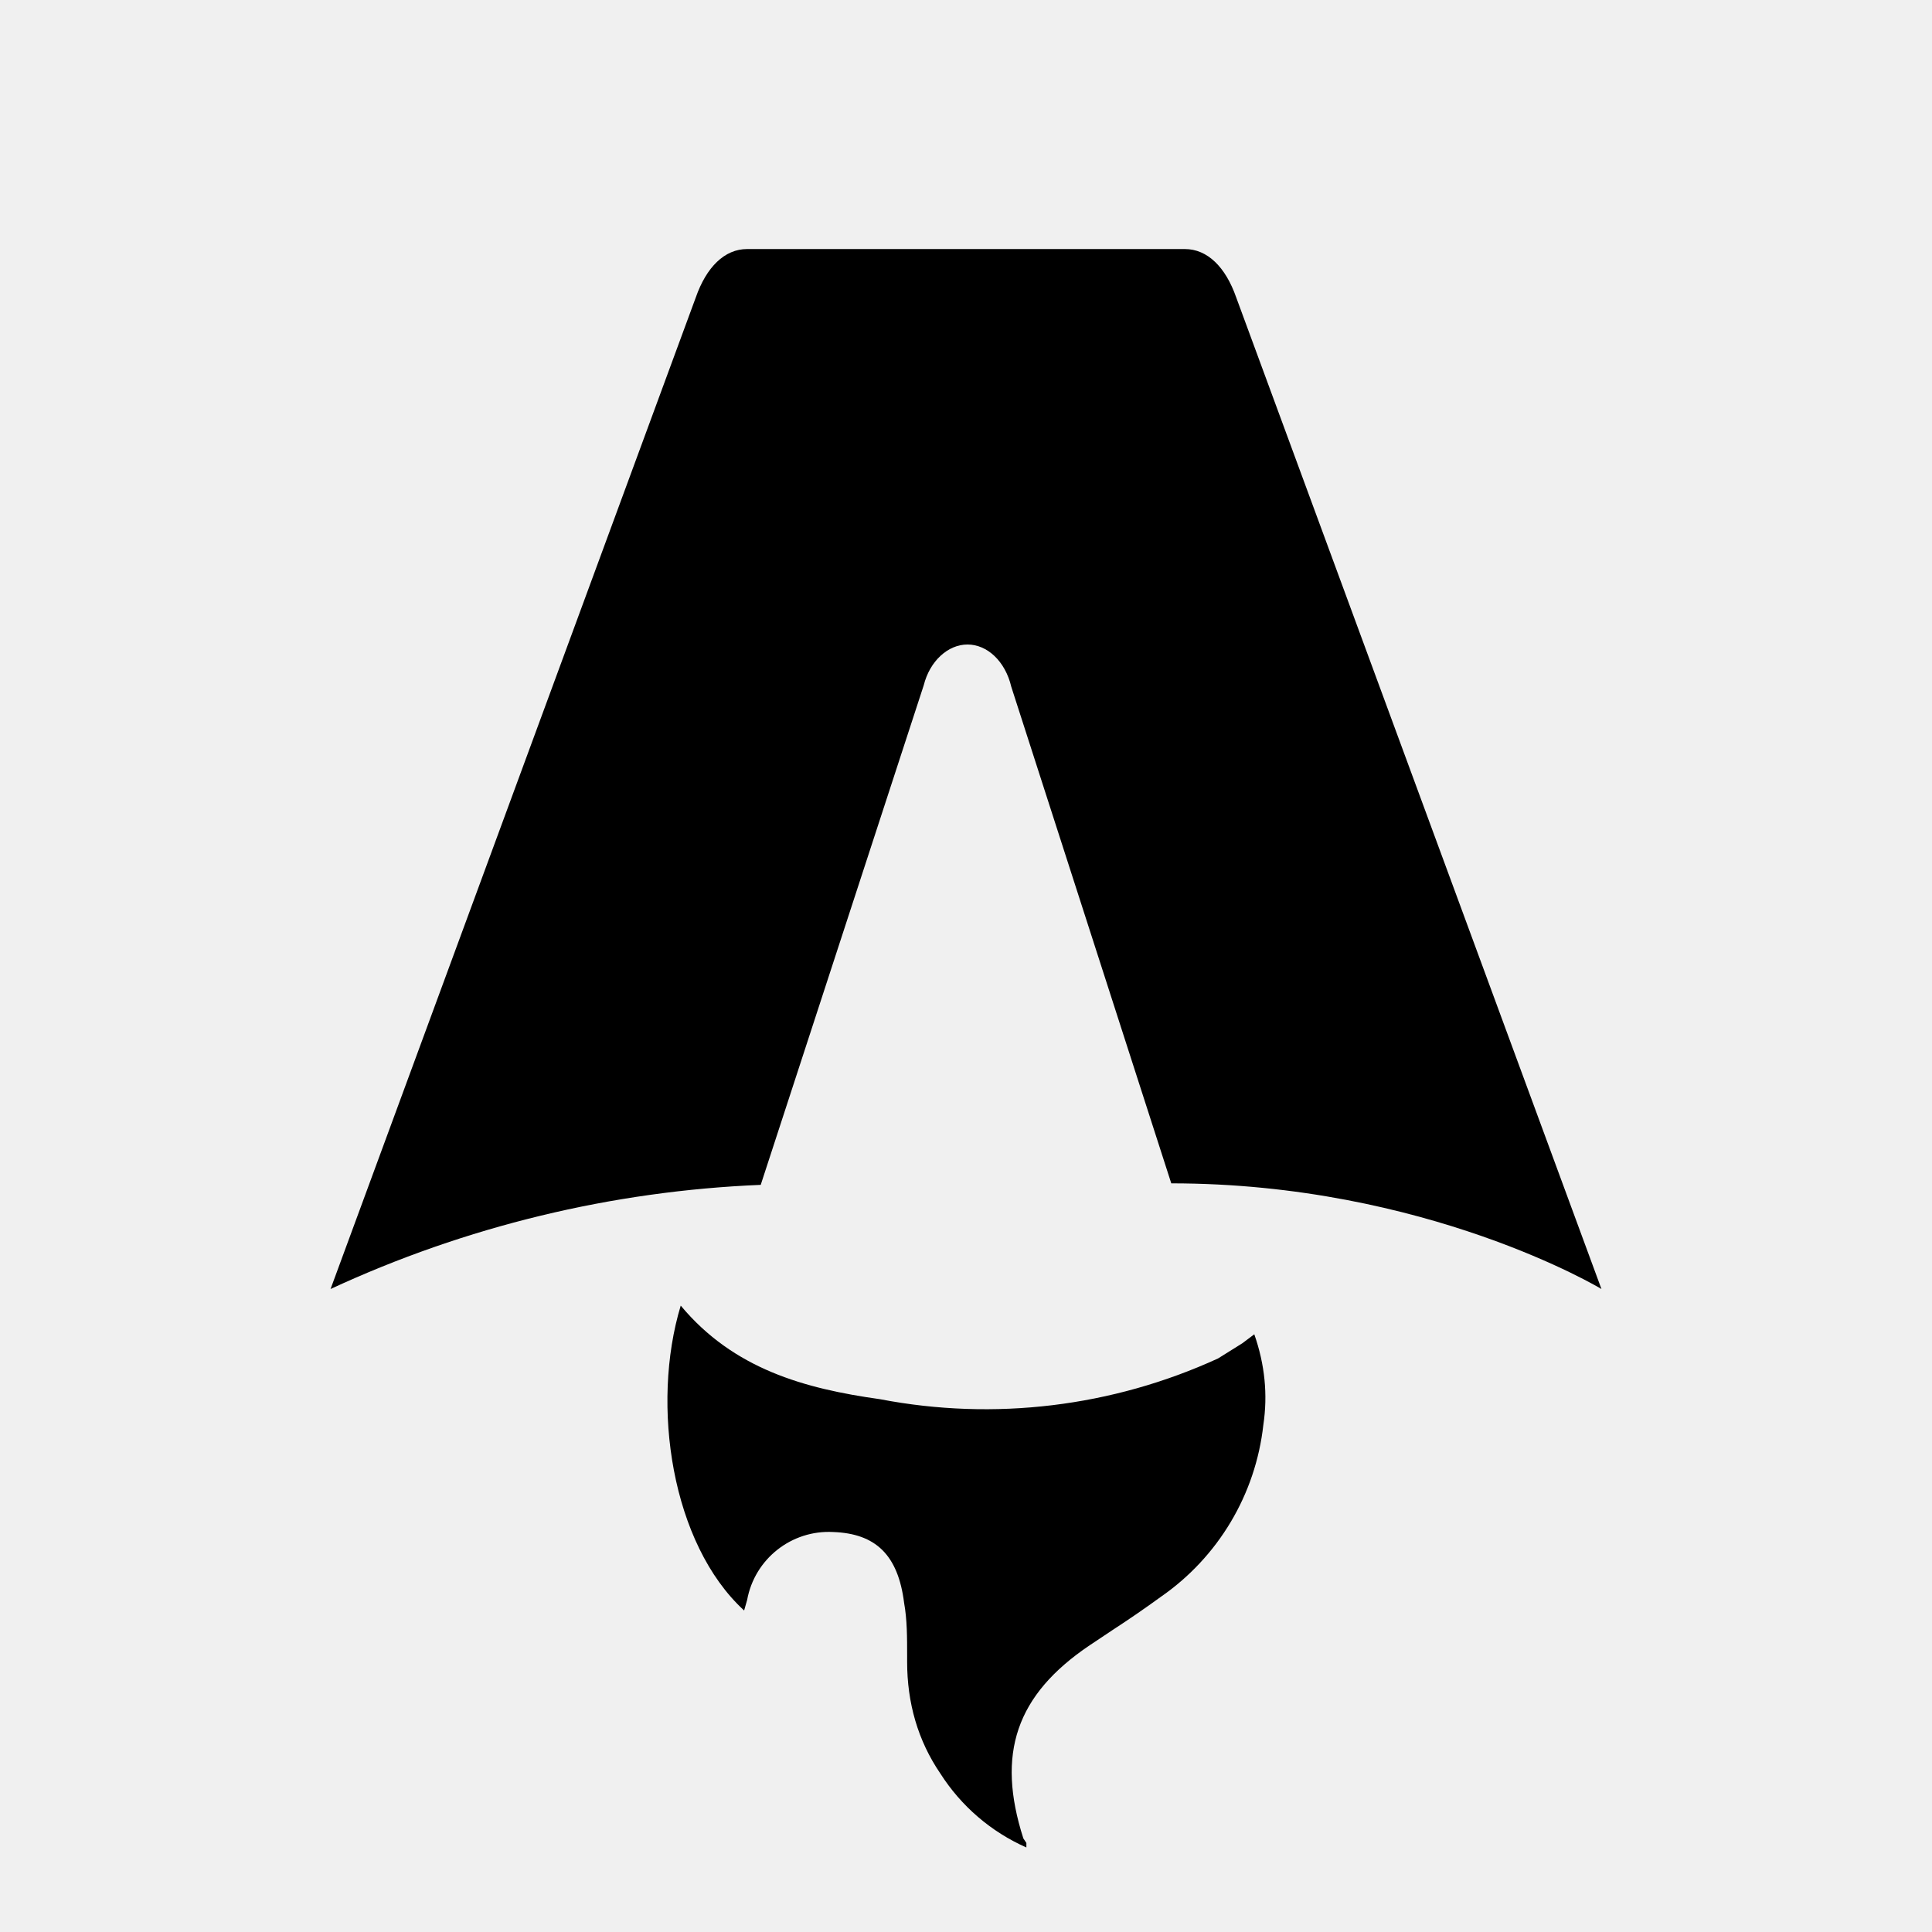
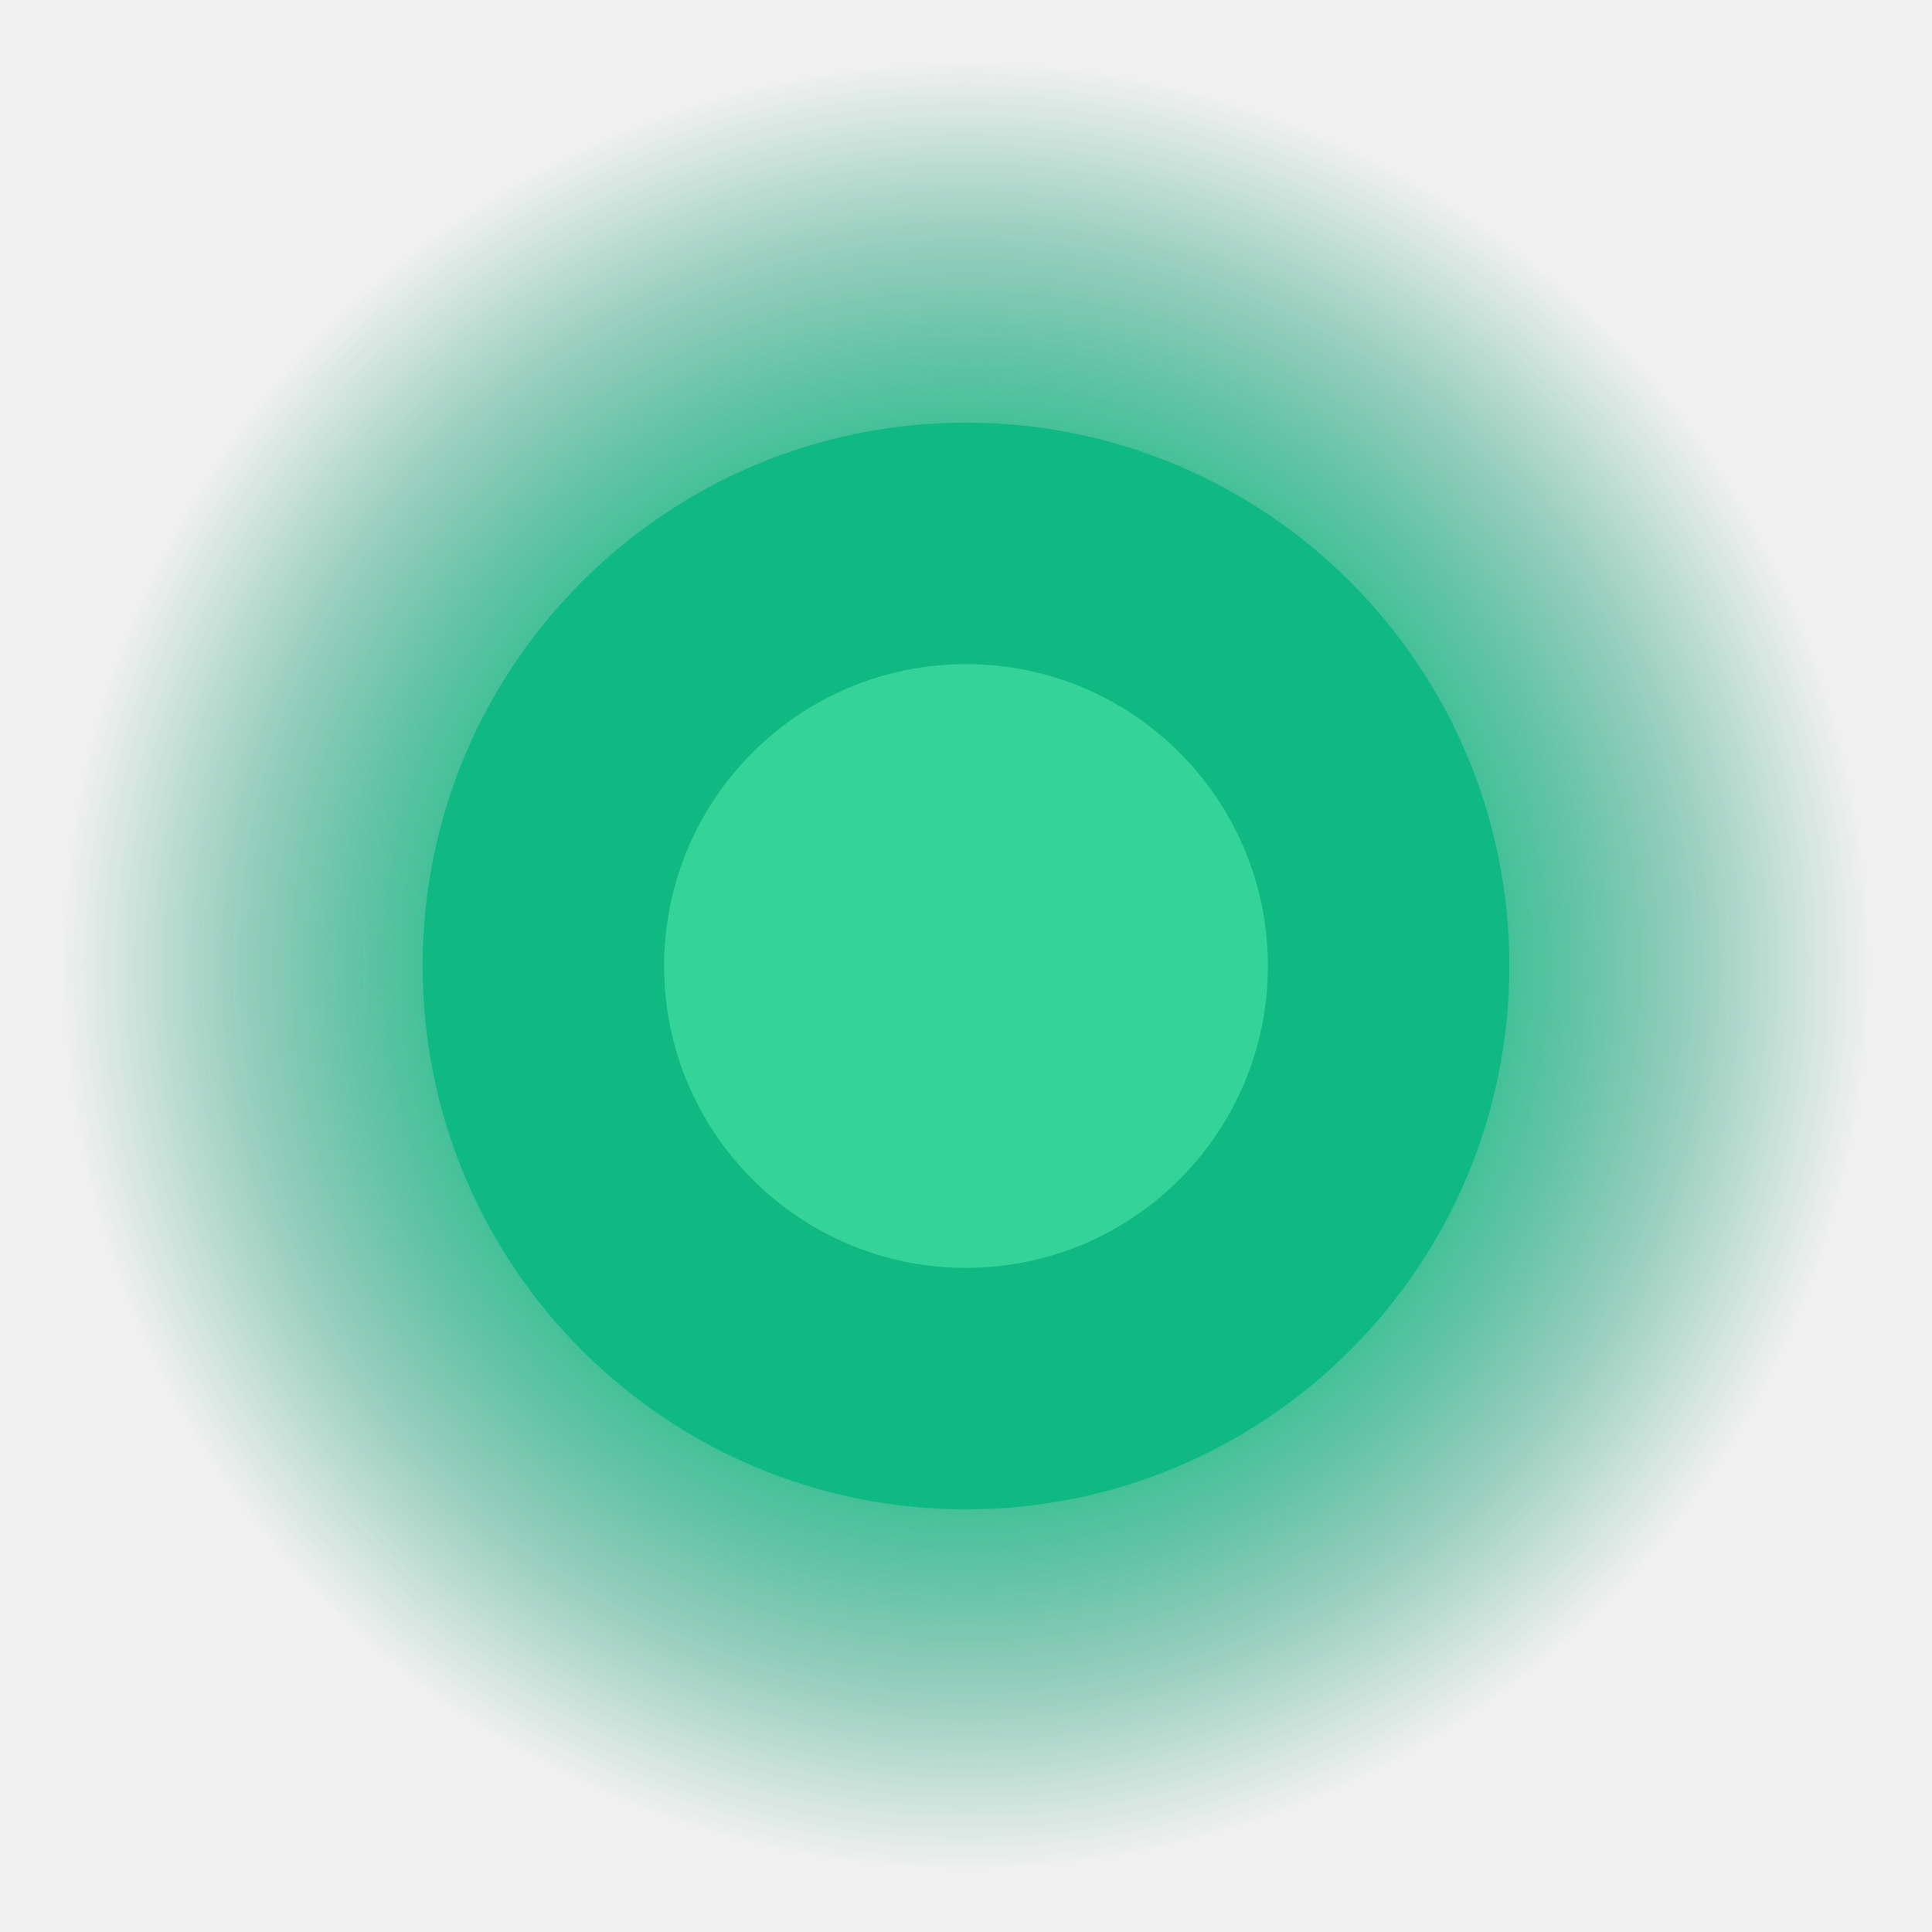
- <svg xmlns="http://www.w3.org/2000/svg" fill="none" viewBox="0 0 128 128">
-   <path d="M50.4 78.5a75.1 75.1 0 0 0-28.5 6.9l24.2-65.7c.7-2 1.9-3.2 3.4-3.2h29c1.5 0 2.7 1.2 3.4 3.2l24.2 65.7s-11.6-7-28.5-7L67 45.5c-.4-1.7-1.6-2.8-2.9-2.8-1.3 0-2.5 1.1-2.9 2.7L50.4 78.5Zm-1.1 28.2Zm-4.2-20.2c-2 6.6-.6 15.8 4.2 20.2a17.5 17.5 0 0 1 .2-.7 5.5 5.5 0 0 1 5.7-4.5c2.8.1 4.3 1.5 4.7 4.7.2 1.1.2 2.3.2 3.5v.4c0 2.7.7 5.2 2.2 7.4a13 13 0 0 0 5.7 4.9v-.3l-.2-.3c-1.8-5.6-.5-9.5 4.4-12.8l1.5-1a73 73 0 0 0 3.2-2.2 16 16 0 0 0 6.8-11.4c.3-2 .1-4-.6-6l-.8.6-1.6 1a37 37 0 0 1-22.4 2.7c-5-.7-9.7-2-13.2-6.2Z" />
-   <style>
-         path { fill: #000; }
-         @media (prefers-color-scheme: dark) {
-             path { fill: #FFF; }
-         }
-     </style>
+ <svg xmlns="http://www.w3.org/2000/svg" viewBox="0 0 128 128" fill="none">
+   <defs>
+     <radialGradient id="greenFade" cx="50%" cy="50%" r="50%">
+       <stop offset="0%" stop-color="#34D399" stop-opacity="1" />
+       <stop offset="55%" stop-color="#10B981" stop-opacity="0.85" />
+       <stop offset="82%" stop-color="#059669" stop-opacity="0.35" />
+       <stop offset="100%" stop-color="#059669" stop-opacity="0" />
+     </radialGradient>
+   </defs>
+   <circle cx="64" cy="64" r="60" fill="url(#greenFade)" />
+   <circle cx="64" cy="64" r="36" fill="#10B981" />
+   <circle cx="64" cy="64" r="20" fill="#34D399" />
</svg>
